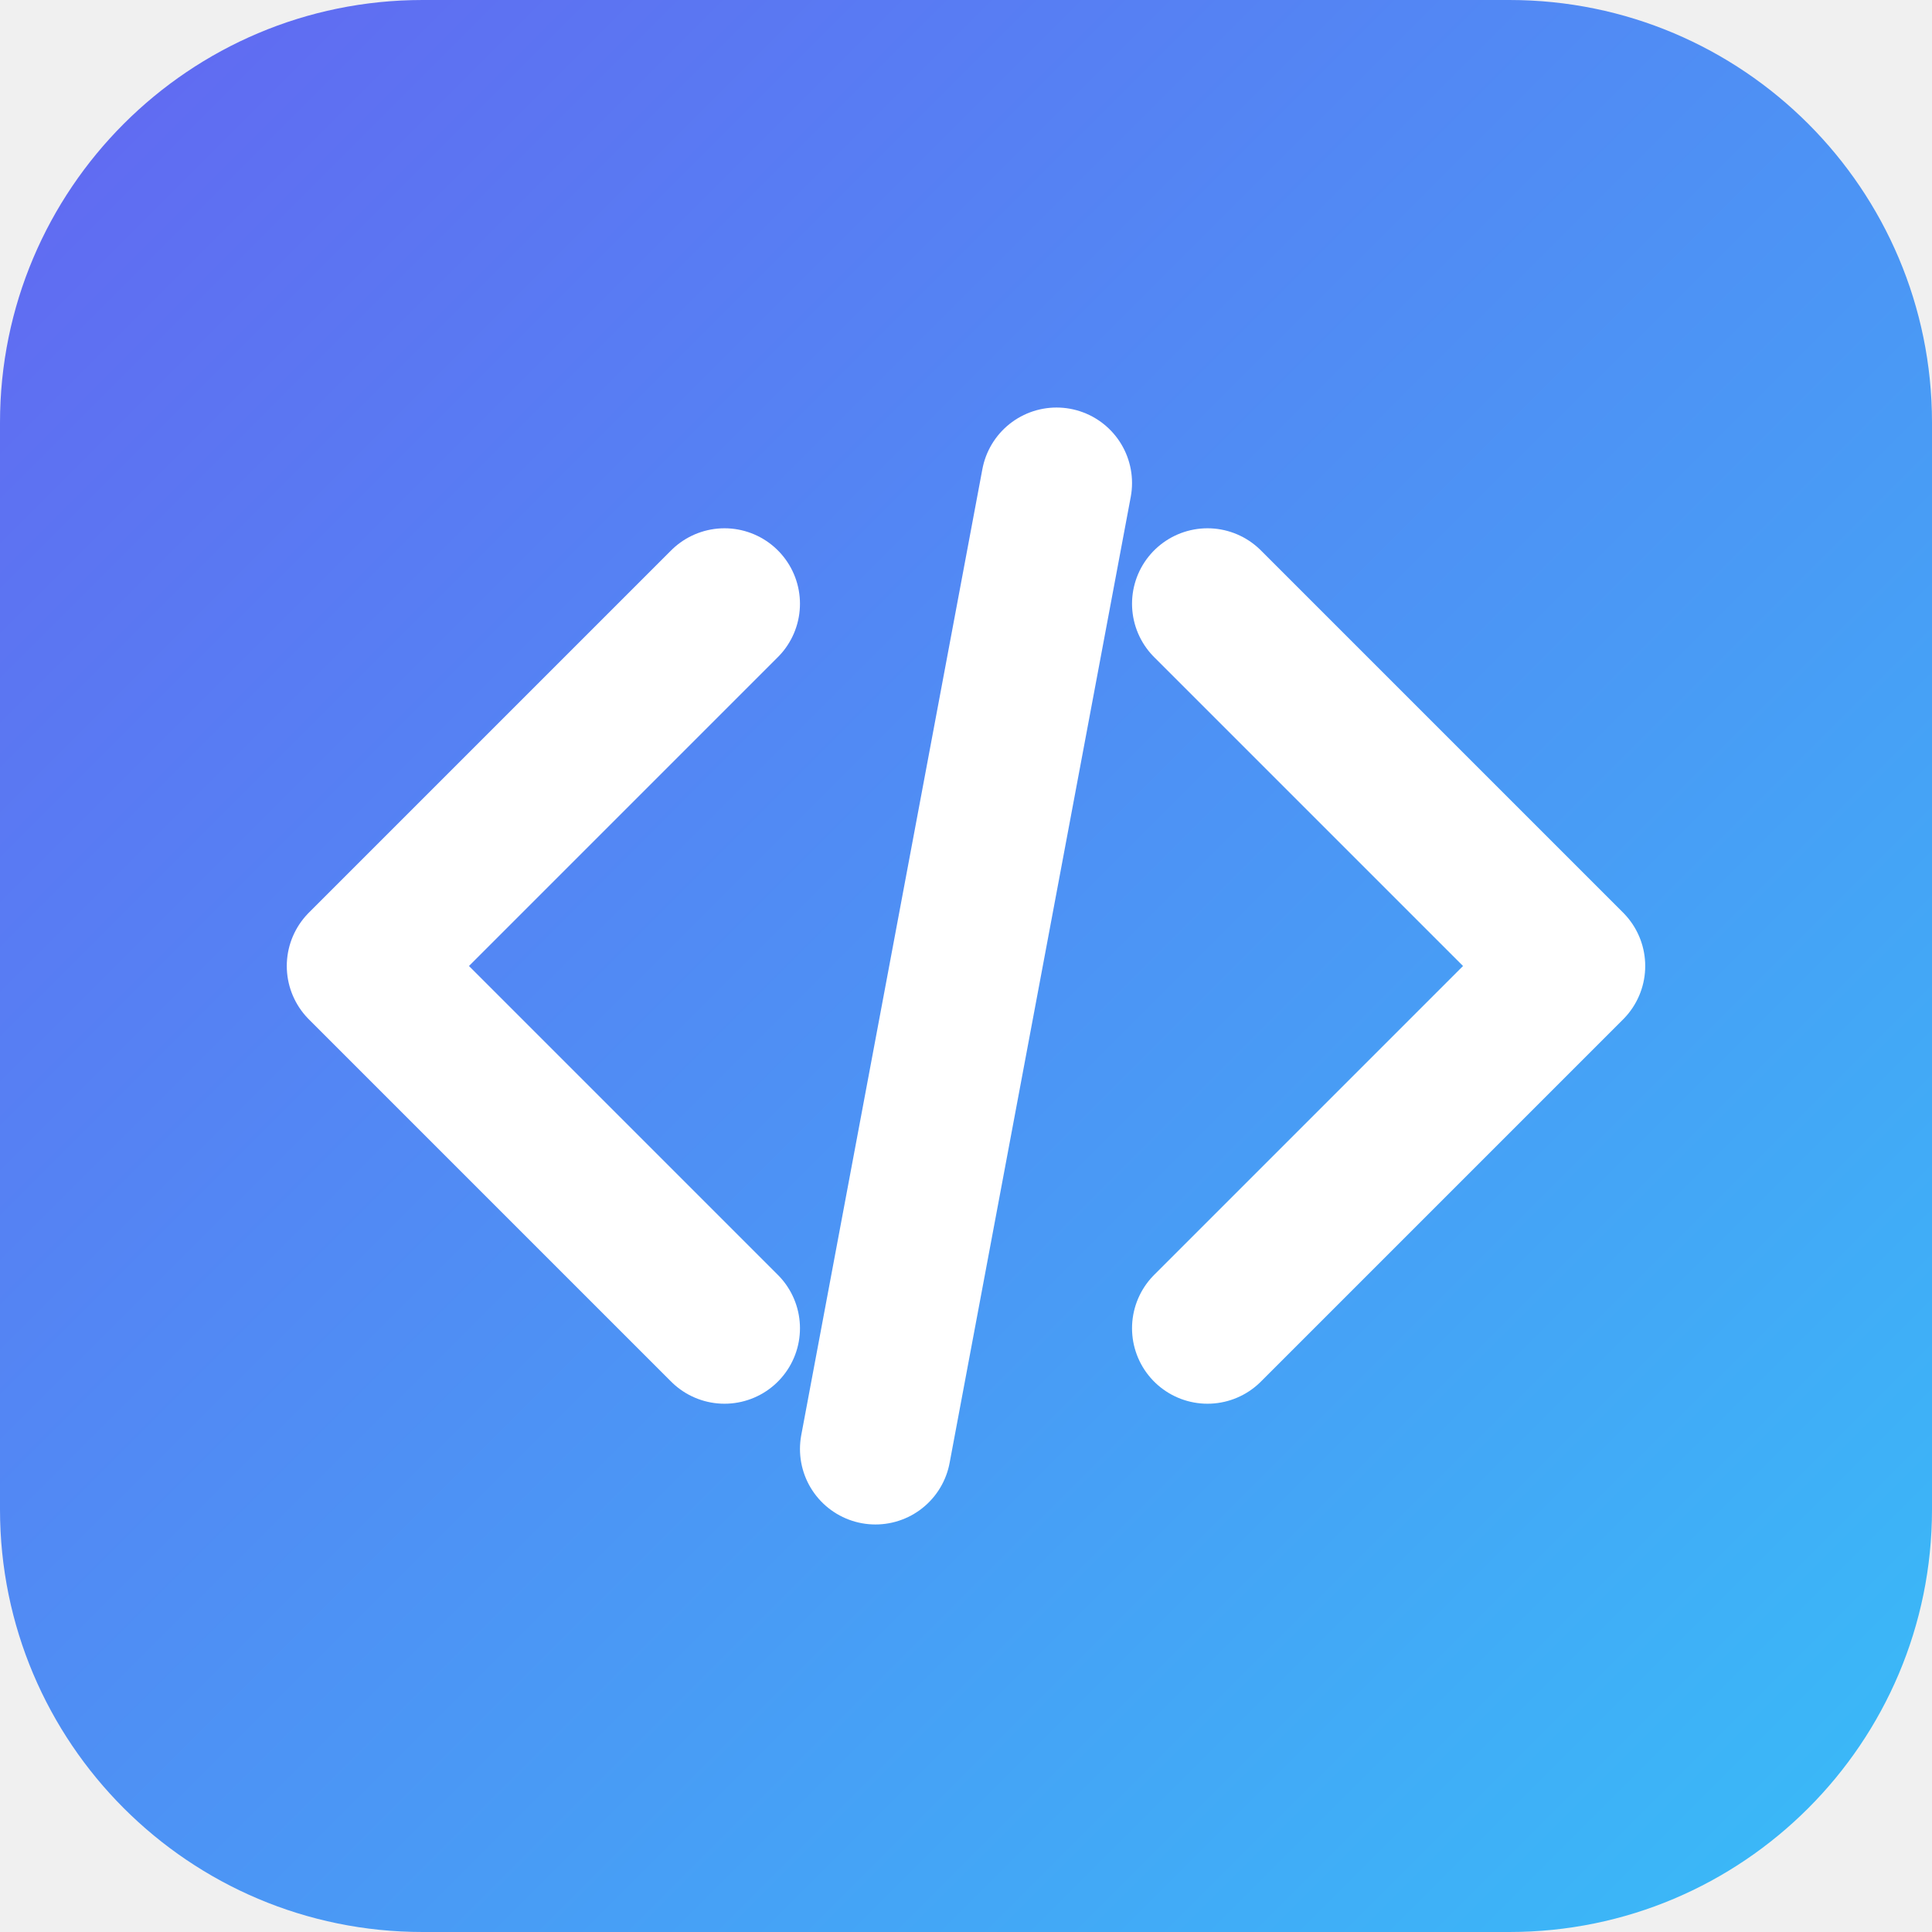
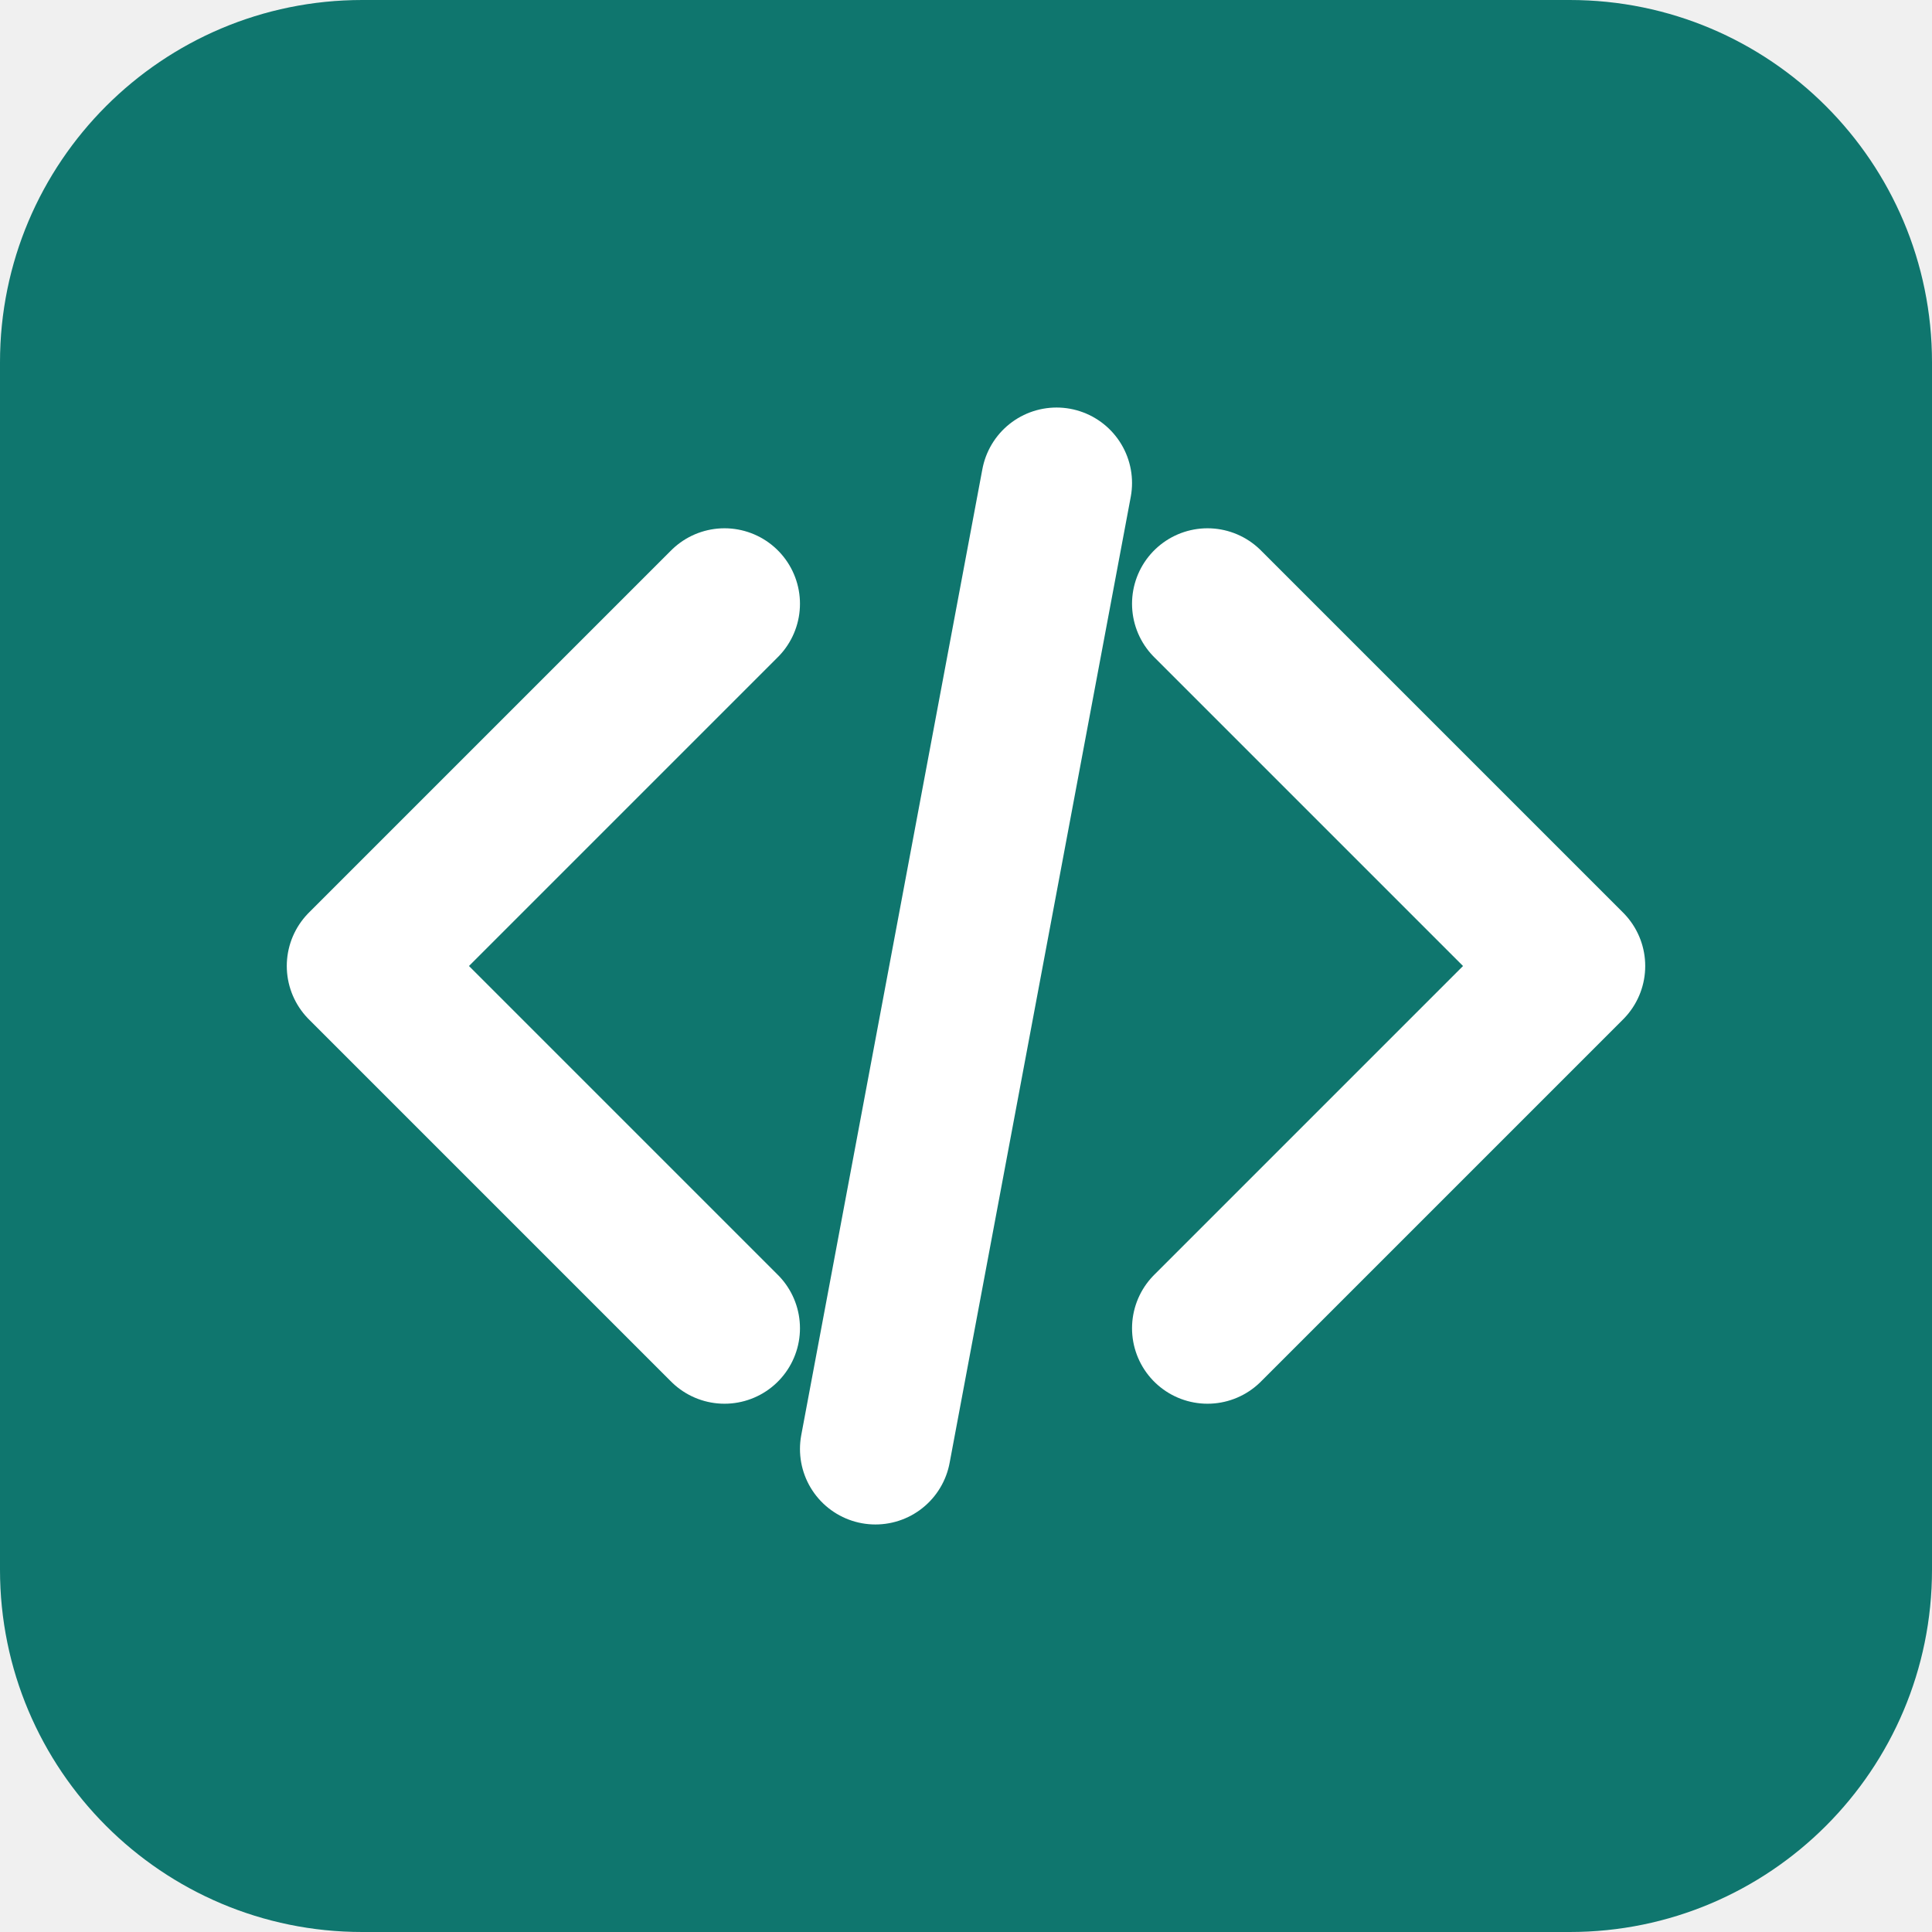
<svg xmlns="http://www.w3.org/2000/svg" viewBox="0 0 64 64">
-   <defs>
-     <linearGradient id="g" x1="0" y1="0" x2="1" y2="1">
-       <stop offset="0" stop-color="#6366f1" />
-       <stop offset="1" stop-color="#38bdf8" />
-     </linearGradient>
-   </defs>
-   <rect width="64" height="64" rx="14" fill="url(#g)" />
+   <rect width="64" height="64" rx="12" fill="#0f766e" />
  <path d="M24 20 12 32l12 12M40 20l12 12-12 12M35 16l-6 32" fill="none" stroke="#fff" stroke-width="5" stroke-linecap="round" stroke-linejoin="round" />
</svg>
